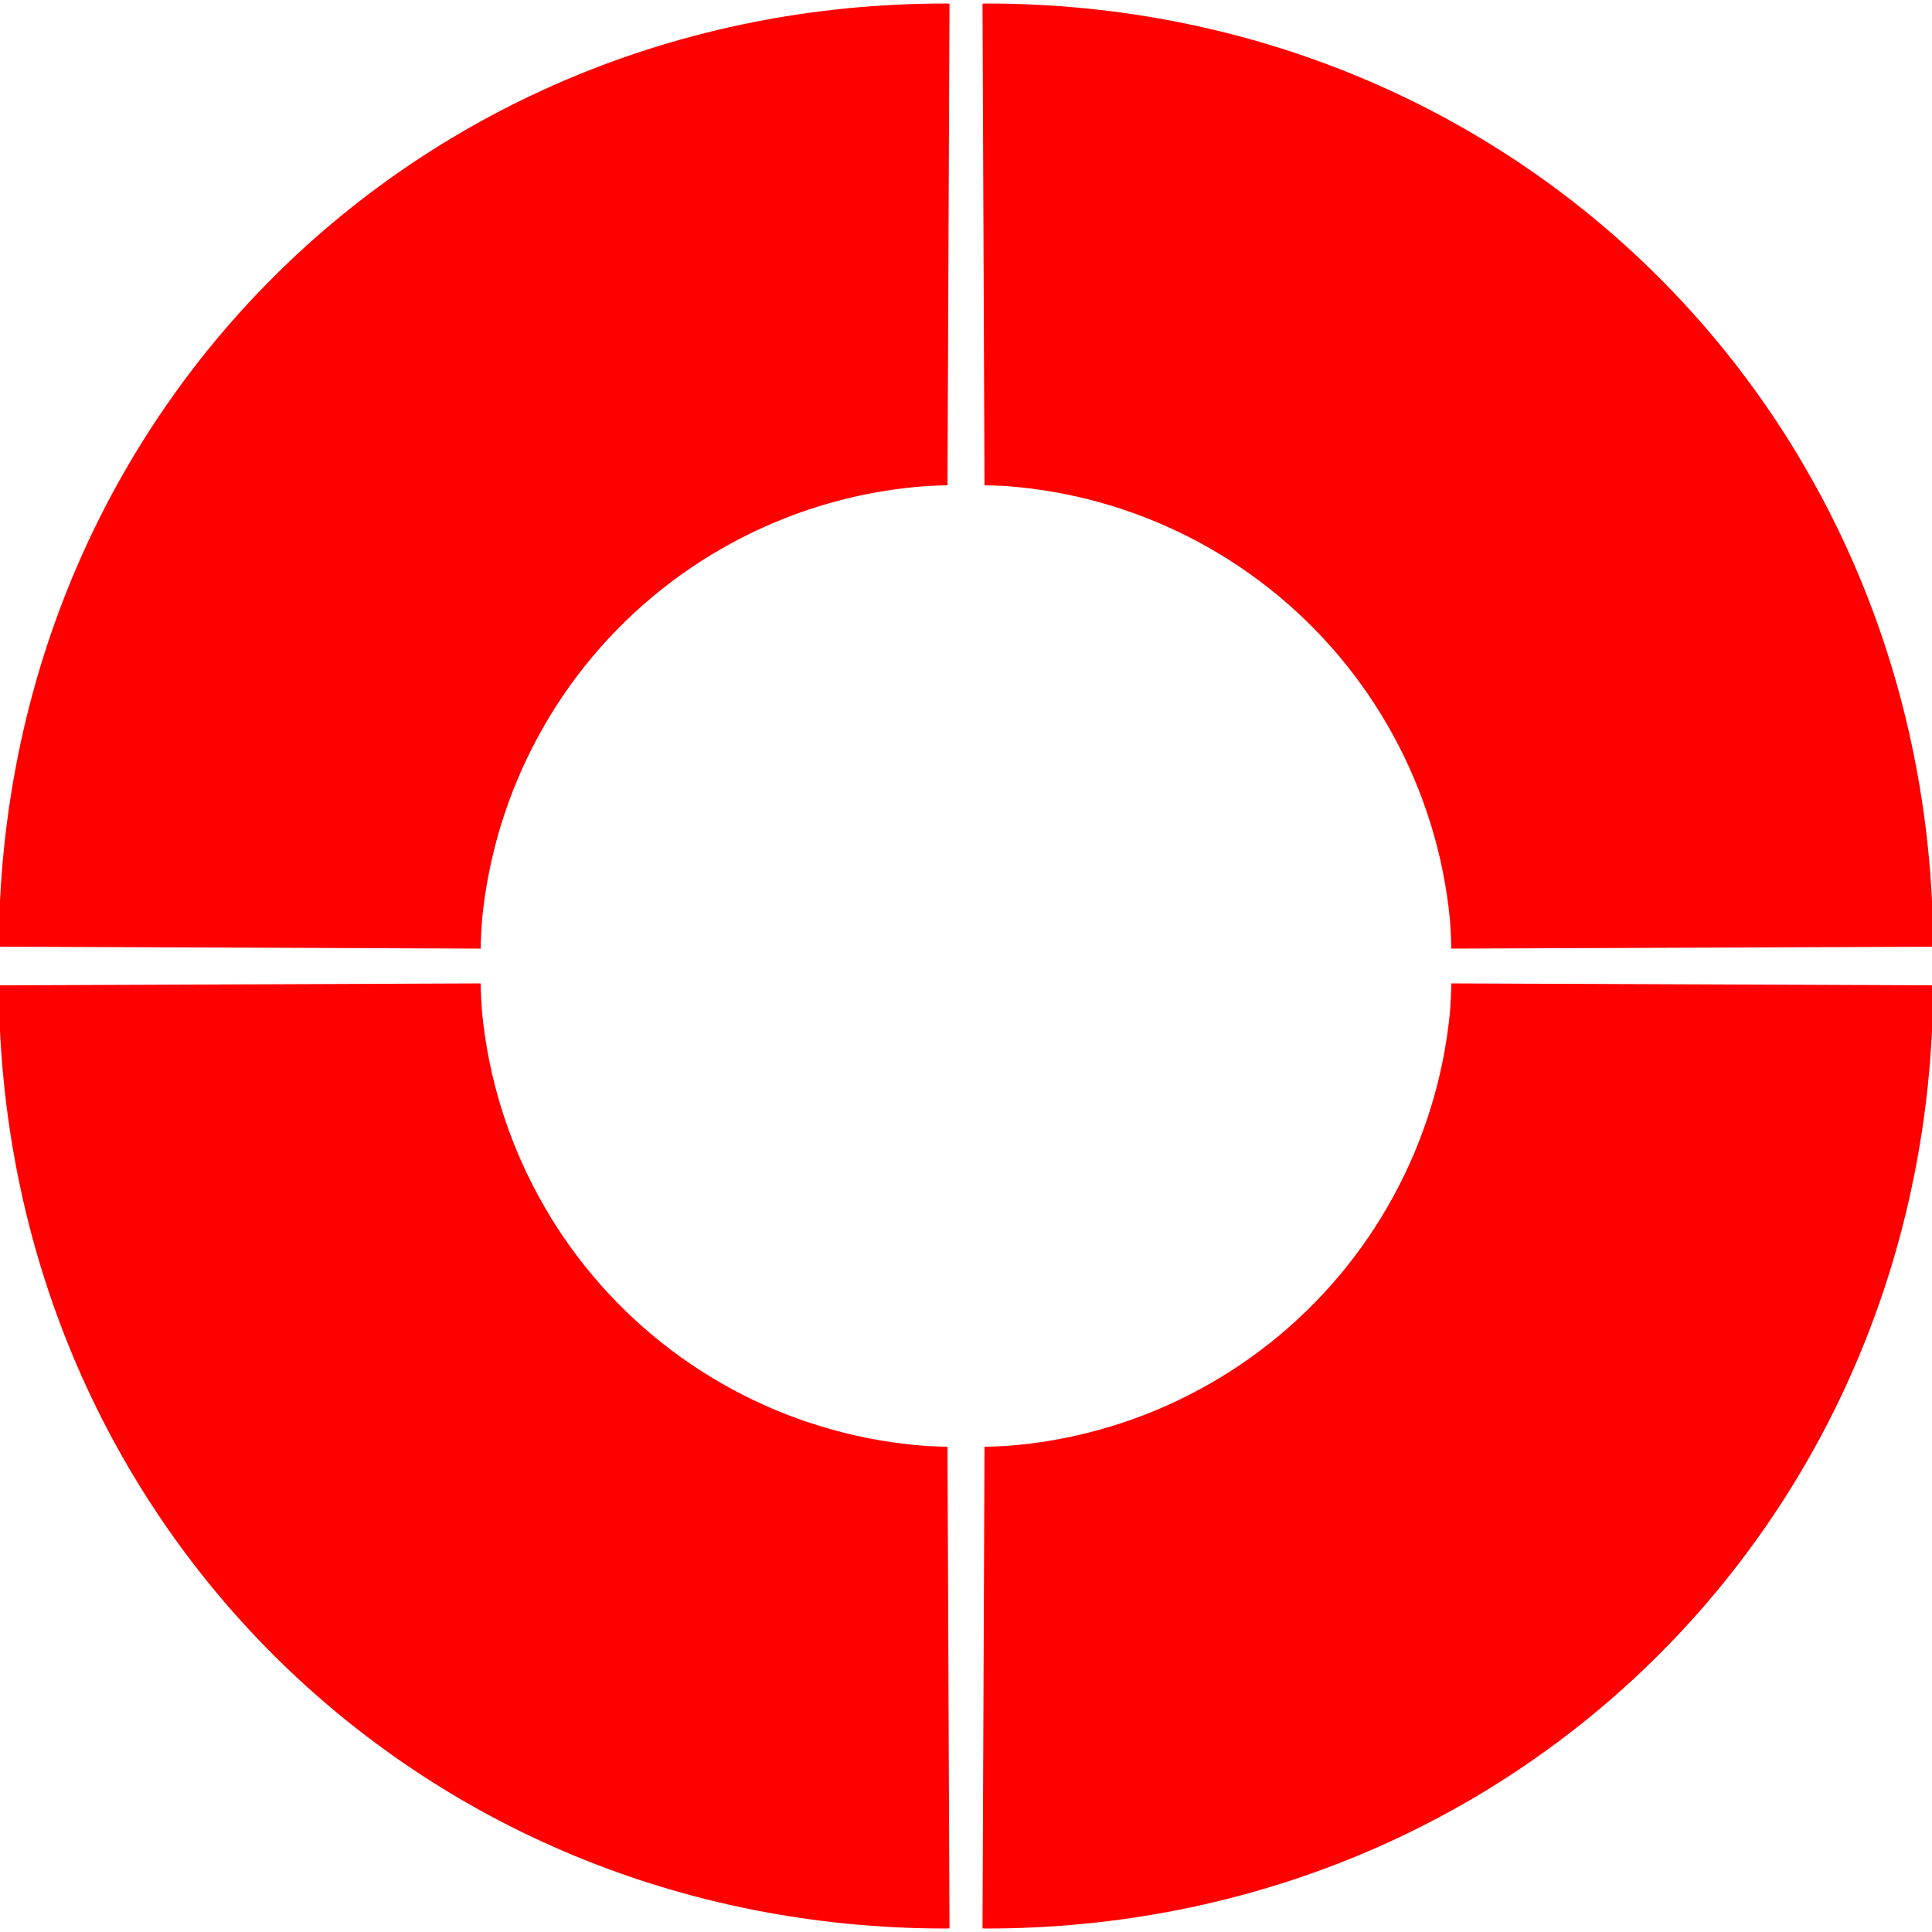
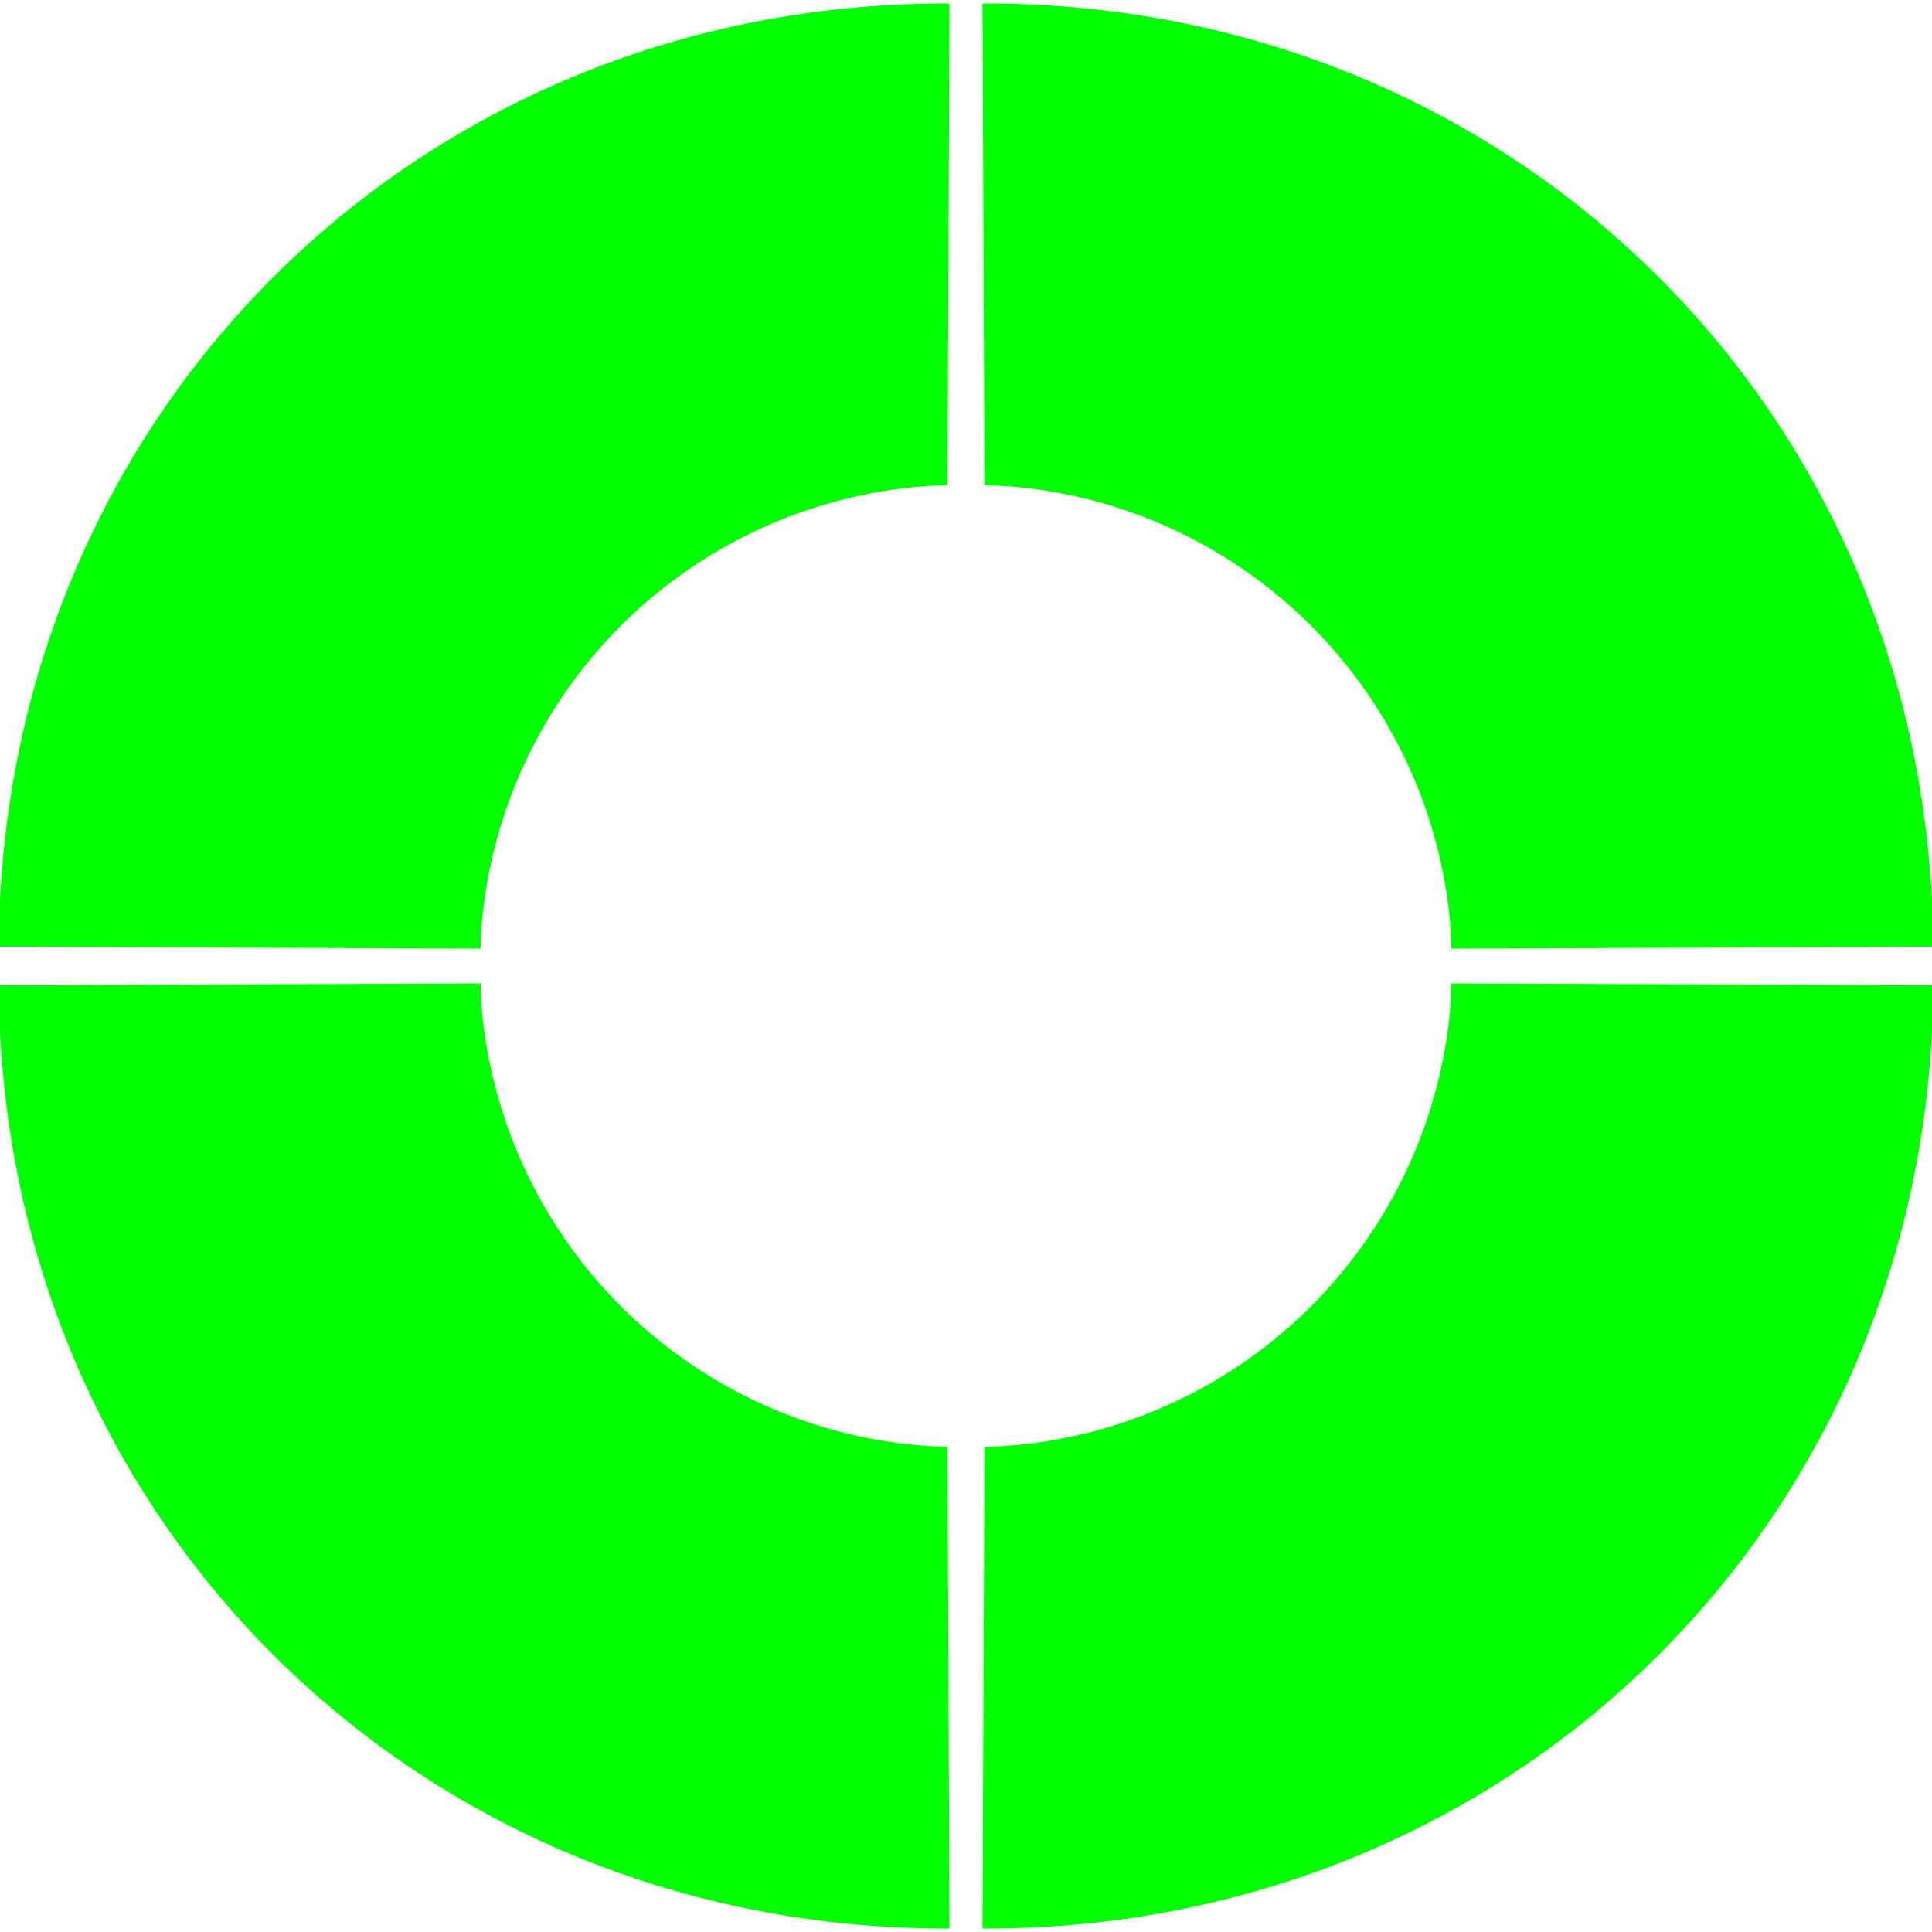
<svg xmlns="http://www.w3.org/2000/svg" xmlns:ns1="http://www.openswatchbook.org/uri/2009/osb" xmlns:xlink="http://www.w3.org/1999/xlink" width="64px" height="64px" id="svg4099" version="1.1">
  <defs id="defs4101">
    <linearGradient ns1:paint="gradient" id="linearGradient6405">
      <stop id="stop6407" offset="0" style="stop-color:#800080;stop-opacity:1;" />
      <stop style="stop-color:#ffffff;stop-opacity:1" offset="0.233" id="stop6409" />
      <stop style="stop-color:#ff00ff;stop-opacity:1" offset="1" id="stop6411" />
      <stop id="stop6413" offset="1" style="stop-color:#800080;stop-opacity:0;" />
    </linearGradient>
    <linearGradient id="linearGradient6369">
      <stop style="stop-color:#ffffff;stop-opacity:1" offset="0" id="stop6371" />
      <stop id="stop6387" offset="1" style="stop-color:#f7f7f7;stop-opacity:0.969;" />
    </linearGradient>
    <linearGradient id="linearGradient6335">
      <stop style="stop-color:#800080;stop-opacity:1;" offset="0" id="stop6337" />
      <stop id="stop6349" offset="0.25" style="stop-color:#800080;stop-opacity:0.749;" />
      <stop id="stop6347" offset="0.5" style="stop-color:#800080;stop-opacity:0.498;" />
      <stop style="stop-color:#800080;stop-opacity:0;" offset="1" id="stop6339" />
    </linearGradient>
    <linearGradient id="linearGradient4885" ns1:paint="gradient">
      <stop style="stop-color:#800080;stop-opacity:1;" offset="0" id="stop4887" />
      <stop id="stop6401" offset="0.233" style="stop-color:#ffffff;stop-opacity:1" />
      <stop id="stop6399" offset="0.676" style="stop-color:#ff00ff;stop-opacity:1" />
      <stop style="stop-color:#800080;stop-opacity:0;" offset="1" id="stop4889" />
    </linearGradient>
    <radialGradient xlink:href="#linearGradient4885" id="radialGradient6397" cx="39.115" cy="44.288" fx="39.115" fy="44.288" r="15.091" gradientTransform="matrix(0.3622047,0.5259463,-0.807626,0.6252189,60.71547,-4.110306)" gradientUnits="userSpaceOnUse" />
  </defs>
  <g id="layer1">
    <g transform="translate(461.1735,-80.8194)" id="g5028">
      <g id="g4803-4-1-8-9" transform="translate(-293.1524,-3.734243)">
-         <path style="color:#000000;clip-rule:nonzero;display:inline;overflow:visible;visibility:visible;opacity:1;isolation:auto;mix-blend-mode:normal;color-interpolation:sRGB;color-interpolation-filters:linearRGB;solid-color:#000000;solid-opacity:1;fill:#ff0000;fill-opacity:1;fill-rule:evenodd;stroke:none;stroke-width:0.439;stroke-linecap:round;stroke-linejoin:miter;stroke-miterlimit:4;stroke-dasharray:none;stroke-dashoffset:0;stroke-opacity:1;marker:none;color-rendering:auto;image-rendering:auto;shape-rendering:auto;text-rendering:auto;enable-background:accumulate" d="m -136.698,84.67 c -17.568,-4.35e-4 -31.294,13.693 -31.363,31.244 l 15.963,0.064 a 15.945,15.945 0 0 1 0.051,-1.012 15.945,15.945 0 0 1 0.238,-1.574 15.945,15.945 0 0 1 0.395,-1.545 15.945,15.945 0 0 1 0.547,-1.498 15.945,15.945 0 0 1 0.693,-1.434 15.945,15.945 0 0 1 0.832,-1.359 15.945,15.945 0 0 1 0.965,-1.27 15.945,15.945 0 0 1 1.086,-1.166 15.945,15.945 0 0 1 1.197,-1.051 15.945,15.945 0 0 1 1.297,-0.928 15.945,15.945 0 0 1 1.383,-0.793 15.945,15.945 0 0 1 1.455,-0.652 15.945,15.945 0 0 1 1.512,-0.502 15.945,15.945 0 0 1 1.555,-0.35 15.945,15.945 0 0 1 1.584,-0.191 15.945,15.945 0 0 1 0.674,-0.023 l 0.066,-15.955 c -0.043,-0.002 -0.086,-0.004 -0.129,-0.006 z" id="path4699-3-1-4-9-9" />
-         <path id="path4707-3-4-5-3-6" d="m -135.344,84.67 c 17.568,-4.35e-4 31.294,13.693 31.363,31.244 l -15.963,0.064 a 15.945,15.945 0 0 0 -0.051,-1.012 15.945,15.945 0 0 0 -0.238,-1.574 15.945,15.945 0 0 0 -0.395,-1.545 15.945,15.945 0 0 0 -0.547,-1.498 15.945,15.945 0 0 0 -0.693,-1.434 15.945,15.945 0 0 0 -0.832,-1.359 15.945,15.945 0 0 0 -0.965,-1.27 15.945,15.945 0 0 0 -1.086,-1.166 15.945,15.945 0 0 0 -1.197,-1.051 15.945,15.945 0 0 0 -1.297,-0.928 15.945,15.945 0 0 0 -1.383,-0.793 15.945,15.945 0 0 0 -1.455,-0.652 15.945,15.945 0 0 0 -1.512,-0.502 15.945,15.945 0 0 0 -1.555,-0.35 15.945,15.945 0 0 0 -1.584,-0.191 15.945,15.945 0 0 0 -0.674,-0.023 l -0.066,-15.955 c 0.043,-0.002 0.086,-0.004 0.129,-0.006 z" style="color:#000000;clip-rule:nonzero;display:inline;overflow:visible;visibility:visible;opacity:1;isolation:auto;mix-blend-mode:normal;color-interpolation:sRGB;color-interpolation-filters:linearRGB;solid-color:#000000;solid-opacity:1;fill:#ff0000;fill-opacity:1;fill-rule:evenodd;stroke:none;stroke-width:0.439;stroke-linecap:round;stroke-linejoin:miter;stroke-miterlimit:4;stroke-dasharray:none;stroke-dashoffset:0;stroke-opacity:1;marker:none;color-rendering:auto;image-rendering:auto;shape-rendering:auto;text-rendering:auto;enable-background:accumulate" />
-         <path id="path4709-2-7-1-2-5" d="m -136.698,148.438 c -17.568,4.3e-4 -31.294,-13.693 -31.363,-31.244 l 15.963,-0.064 a 15.945,15.945 0 0 0 0.051,1.012 15.945,15.945 0 0 0 0.238,1.574 15.945,15.945 0 0 0 0.395,1.545 15.945,15.945 0 0 0 0.547,1.498 15.945,15.945 0 0 0 0.693,1.434 15.945,15.945 0 0 0 0.832,1.359 15.945,15.945 0 0 0 0.965,1.27 15.945,15.945 0 0 0 1.086,1.166 15.945,15.945 0 0 0 1.197,1.051 15.945,15.945 0 0 0 1.297,0.928 15.945,15.945 0 0 0 1.383,0.793 15.945,15.945 0 0 0 1.455,0.652 15.945,15.945 0 0 0 1.512,0.502 15.945,15.945 0 0 0 1.555,0.35 15.945,15.945 0 0 0 1.584,0.191 15.945,15.945 0 0 0 0.674,0.023 l 0.066,15.955 c -0.043,0.002 -0.086,0.004 -0.129,0.006 z" style="color:#000000;clip-rule:nonzero;display:inline;overflow:visible;visibility:visible;opacity:1;isolation:auto;mix-blend-mode:normal;color-interpolation:sRGB;color-interpolation-filters:linearRGB;solid-color:#000000;solid-opacity:1;fill:#ff0000;fill-opacity:1;fill-rule:evenodd;stroke:none;stroke-width:0.439;stroke-linecap:round;stroke-linejoin:miter;stroke-miterlimit:4;stroke-dasharray:none;stroke-dashoffset:0;stroke-opacity:1;marker:none;color-rendering:auto;image-rendering:auto;shape-rendering:auto;text-rendering:auto;enable-background:accumulate" />
-         <path style="color:#000000;clip-rule:nonzero;display:inline;overflow:visible;visibility:visible;opacity:1;isolation:auto;mix-blend-mode:normal;color-interpolation:sRGB;color-interpolation-filters:linearRGB;solid-color:#000000;solid-opacity:1;fill:#ff0000;fill-opacity:1;fill-rule:evenodd;stroke:none;stroke-width:0.439;stroke-linecap:round;stroke-linejoin:miter;stroke-miterlimit:4;stroke-dasharray:none;stroke-dashoffset:0;stroke-opacity:1;marker:none;color-rendering:auto;image-rendering:auto;shape-rendering:auto;text-rendering:auto;enable-background:accumulate" d="m -135.344,148.438 c 17.568,4.4e-4 31.294,-13.693 31.363,-31.244 l -15.963,-0.064 a 15.945,15.945 0 0 1 -0.051,1.012 15.945,15.945 0 0 1 -0.238,1.574 15.945,15.945 0 0 1 -0.395,1.545 15.945,15.945 0 0 1 -0.547,1.498 15.945,15.945 0 0 1 -0.693,1.434 15.945,15.945 0 0 1 -0.832,1.359 15.945,15.945 0 0 1 -0.965,1.27 15.945,15.945 0 0 1 -1.086,1.166 15.945,15.945 0 0 1 -1.197,1.051 15.945,15.945 0 0 1 -1.297,0.928 15.945,15.945 0 0 1 -1.383,0.793 15.945,15.945 0 0 1 -1.455,0.652 15.945,15.945 0 0 1 -1.512,0.502 15.945,15.945 0 0 1 -1.555,0.35 15.945,15.945 0 0 1 -1.584,0.191 15.945,15.945 0 0 1 -0.674,0.023 l -0.066,15.955 c 0.043,0.002 0.086,0.004 0.129,0.006 z" id="path4711-3-1-8-4-1" />
+         <path style="color:#000000;clip-rule:nonzero;display:inline;overflow:visible;visibility:visible;opacity:1;isolation:auto;mix-blend-mode:normal;color-interpolation:sRGB;color-interpolation-filters:linearRGB;solid-color:#000000;solid-opacity:1;fill:#00FF00;fill-opacity:1;fill-rule:evenodd;stroke:none;stroke-width:0.439;stroke-linecap:round;stroke-linejoin:miter;stroke-miterlimit:4;stroke-dasharray:none;stroke-dashoffset:0;stroke-opacity:1;marker:none;color-rendering:auto;image-rendering:auto;shape-rendering:auto;text-rendering:auto;enable-background:accumulate" d="m -136.698,84.67 c -17.568,-4.35e-4 -31.294,13.693 -31.363,31.244 l 15.963,0.064 a 15.945,15.945 0 0 1 0.051,-1.012 15.945,15.945 0 0 1 0.238,-1.574 15.945,15.945 0 0 1 0.395,-1.545 15.945,15.945 0 0 1 0.547,-1.498 15.945,15.945 0 0 1 0.693,-1.434 15.945,15.945 0 0 1 0.832,-1.359 15.945,15.945 0 0 1 0.965,-1.27 15.945,15.945 0 0 1 1.086,-1.166 15.945,15.945 0 0 1 1.197,-1.051 15.945,15.945 0 0 1 1.297,-0.928 15.945,15.945 0 0 1 1.383,-0.793 15.945,15.945 0 0 1 1.455,-0.652 15.945,15.945 0 0 1 1.512,-0.502 15.945,15.945 0 0 1 1.555,-0.35 15.945,15.945 0 0 1 1.584,-0.191 15.945,15.945 0 0 1 0.674,-0.023 l 0.066,-15.955 c -0.043,-0.002 -0.086,-0.004 -0.129,-0.006 z" id="path4699-3-1-4-9-9" />
+         <path id="path4707-3-4-5-3-6" d="m -135.344,84.67 c 17.568,-4.35e-4 31.294,13.693 31.363,31.244 l -15.963,0.064 a 15.945,15.945 0 0 0 -0.051,-1.012 15.945,15.945 0 0 0 -0.238,-1.574 15.945,15.945 0 0 0 -0.395,-1.545 15.945,15.945 0 0 0 -0.547,-1.498 15.945,15.945 0 0 0 -0.693,-1.434 15.945,15.945 0 0 0 -0.832,-1.359 15.945,15.945 0 0 0 -0.965,-1.27 15.945,15.945 0 0 0 -1.086,-1.166 15.945,15.945 0 0 0 -1.197,-1.051 15.945,15.945 0 0 0 -1.297,-0.928 15.945,15.945 0 0 0 -1.383,-0.793 15.945,15.945 0 0 0 -1.455,-0.652 15.945,15.945 0 0 0 -1.512,-0.502 15.945,15.945 0 0 0 -1.555,-0.35 15.945,15.945 0 0 0 -1.584,-0.191 15.945,15.945 0 0 0 -0.674,-0.023 l -0.066,-15.955 c 0.043,-0.002 0.086,-0.004 0.129,-0.006 z" style="color:#000000;clip-rule:nonzero;display:inline;overflow:visible;visibility:visible;opacity:1;isolation:auto;mix-blend-mode:normal;color-interpolation:sRGB;color-interpolation-filters:linearRGB;solid-color:#000000;solid-opacity:1;fill:#00FF00;fill-opacity:1;fill-rule:evenodd;stroke:none;stroke-width:0.439;stroke-linecap:round;stroke-linejoin:miter;stroke-miterlimit:4;stroke-dasharray:none;stroke-dashoffset:0;stroke-opacity:1;marker:none;color-rendering:auto;image-rendering:auto;shape-rendering:auto;text-rendering:auto;enable-background:accumulate" />
+         <path id="path4709-2-7-1-2-5" d="m -136.698,148.438 c -17.568,4.3e-4 -31.294,-13.693 -31.363,-31.244 l 15.963,-0.064 a 15.945,15.945 0 0 0 0.051,1.012 15.945,15.945 0 0 0 0.238,1.574 15.945,15.945 0 0 0 0.395,1.545 15.945,15.945 0 0 0 0.547,1.498 15.945,15.945 0 0 0 0.693,1.434 15.945,15.945 0 0 0 0.832,1.359 15.945,15.945 0 0 0 0.965,1.27 15.945,15.945 0 0 0 1.086,1.166 15.945,15.945 0 0 0 1.197,1.051 15.945,15.945 0 0 0 1.297,0.928 15.945,15.945 0 0 0 1.383,0.793 15.945,15.945 0 0 0 1.455,0.652 15.945,15.945 0 0 0 1.512,0.502 15.945,15.945 0 0 0 1.555,0.35 15.945,15.945 0 0 0 1.584,0.191 15.945,15.945 0 0 0 0.674,0.023 l 0.066,15.955 c -0.043,0.002 -0.086,0.004 -0.129,0.006 z" style="color:#000000;clip-rule:nonzero;display:inline;overflow:visible;visibility:visible;opacity:1;isolation:auto;mix-blend-mode:normal;color-interpolation:sRGB;color-interpolation-filters:linearRGB;solid-color:#000000;solid-opacity:1;fill:#00FF00;fill-opacity:1;fill-rule:evenodd;stroke:none;stroke-width:0.439;stroke-linecap:round;stroke-linejoin:miter;stroke-miterlimit:4;stroke-dasharray:none;stroke-dashoffset:0;stroke-opacity:1;marker:none;color-rendering:auto;image-rendering:auto;shape-rendering:auto;text-rendering:auto;enable-background:accumulate" />
+         <path style="color:#000000;clip-rule:nonzero;display:inline;overflow:visible;visibility:visible;opacity:1;isolation:auto;mix-blend-mode:normal;color-interpolation:sRGB;color-interpolation-filters:linearRGB;solid-color:#000000;solid-opacity:1;fill:#00FF00;fill-opacity:1;fill-rule:evenodd;stroke:none;stroke-width:0.439;stroke-linecap:round;stroke-linejoin:miter;stroke-miterlimit:4;stroke-dasharray:none;stroke-dashoffset:0;stroke-opacity:1;marker:none;color-rendering:auto;image-rendering:auto;shape-rendering:auto;text-rendering:auto;enable-background:accumulate" d="m -135.344,148.438 c 17.568,4.4e-4 31.294,-13.693 31.363,-31.244 l -15.963,-0.064 a 15.945,15.945 0 0 1 -0.051,1.012 15.945,15.945 0 0 1 -0.238,1.574 15.945,15.945 0 0 1 -0.395,1.545 15.945,15.945 0 0 1 -0.547,1.498 15.945,15.945 0 0 1 -0.693,1.434 15.945,15.945 0 0 1 -0.832,1.359 15.945,15.945 0 0 1 -0.965,1.27 15.945,15.945 0 0 1 -1.086,1.166 15.945,15.945 0 0 1 -1.197,1.051 15.945,15.945 0 0 1 -1.297,0.928 15.945,15.945 0 0 1 -1.383,0.793 15.945,15.945 0 0 1 -1.455,0.652 15.945,15.945 0 0 1 -1.512,0.502 15.945,15.945 0 0 1 -1.555,0.35 15.945,15.945 0 0 1 -1.584,0.191 15.945,15.945 0 0 1 -0.674,0.023 l -0.066,15.955 c 0.043,0.002 0.086,0.004 0.129,0.006 z" id="path4711-3-1-8-4-1" />
      </g>
      <g id="g4995-9" transform="translate(357.689,81.42869)" />
    </g>
  </g>
</svg>
